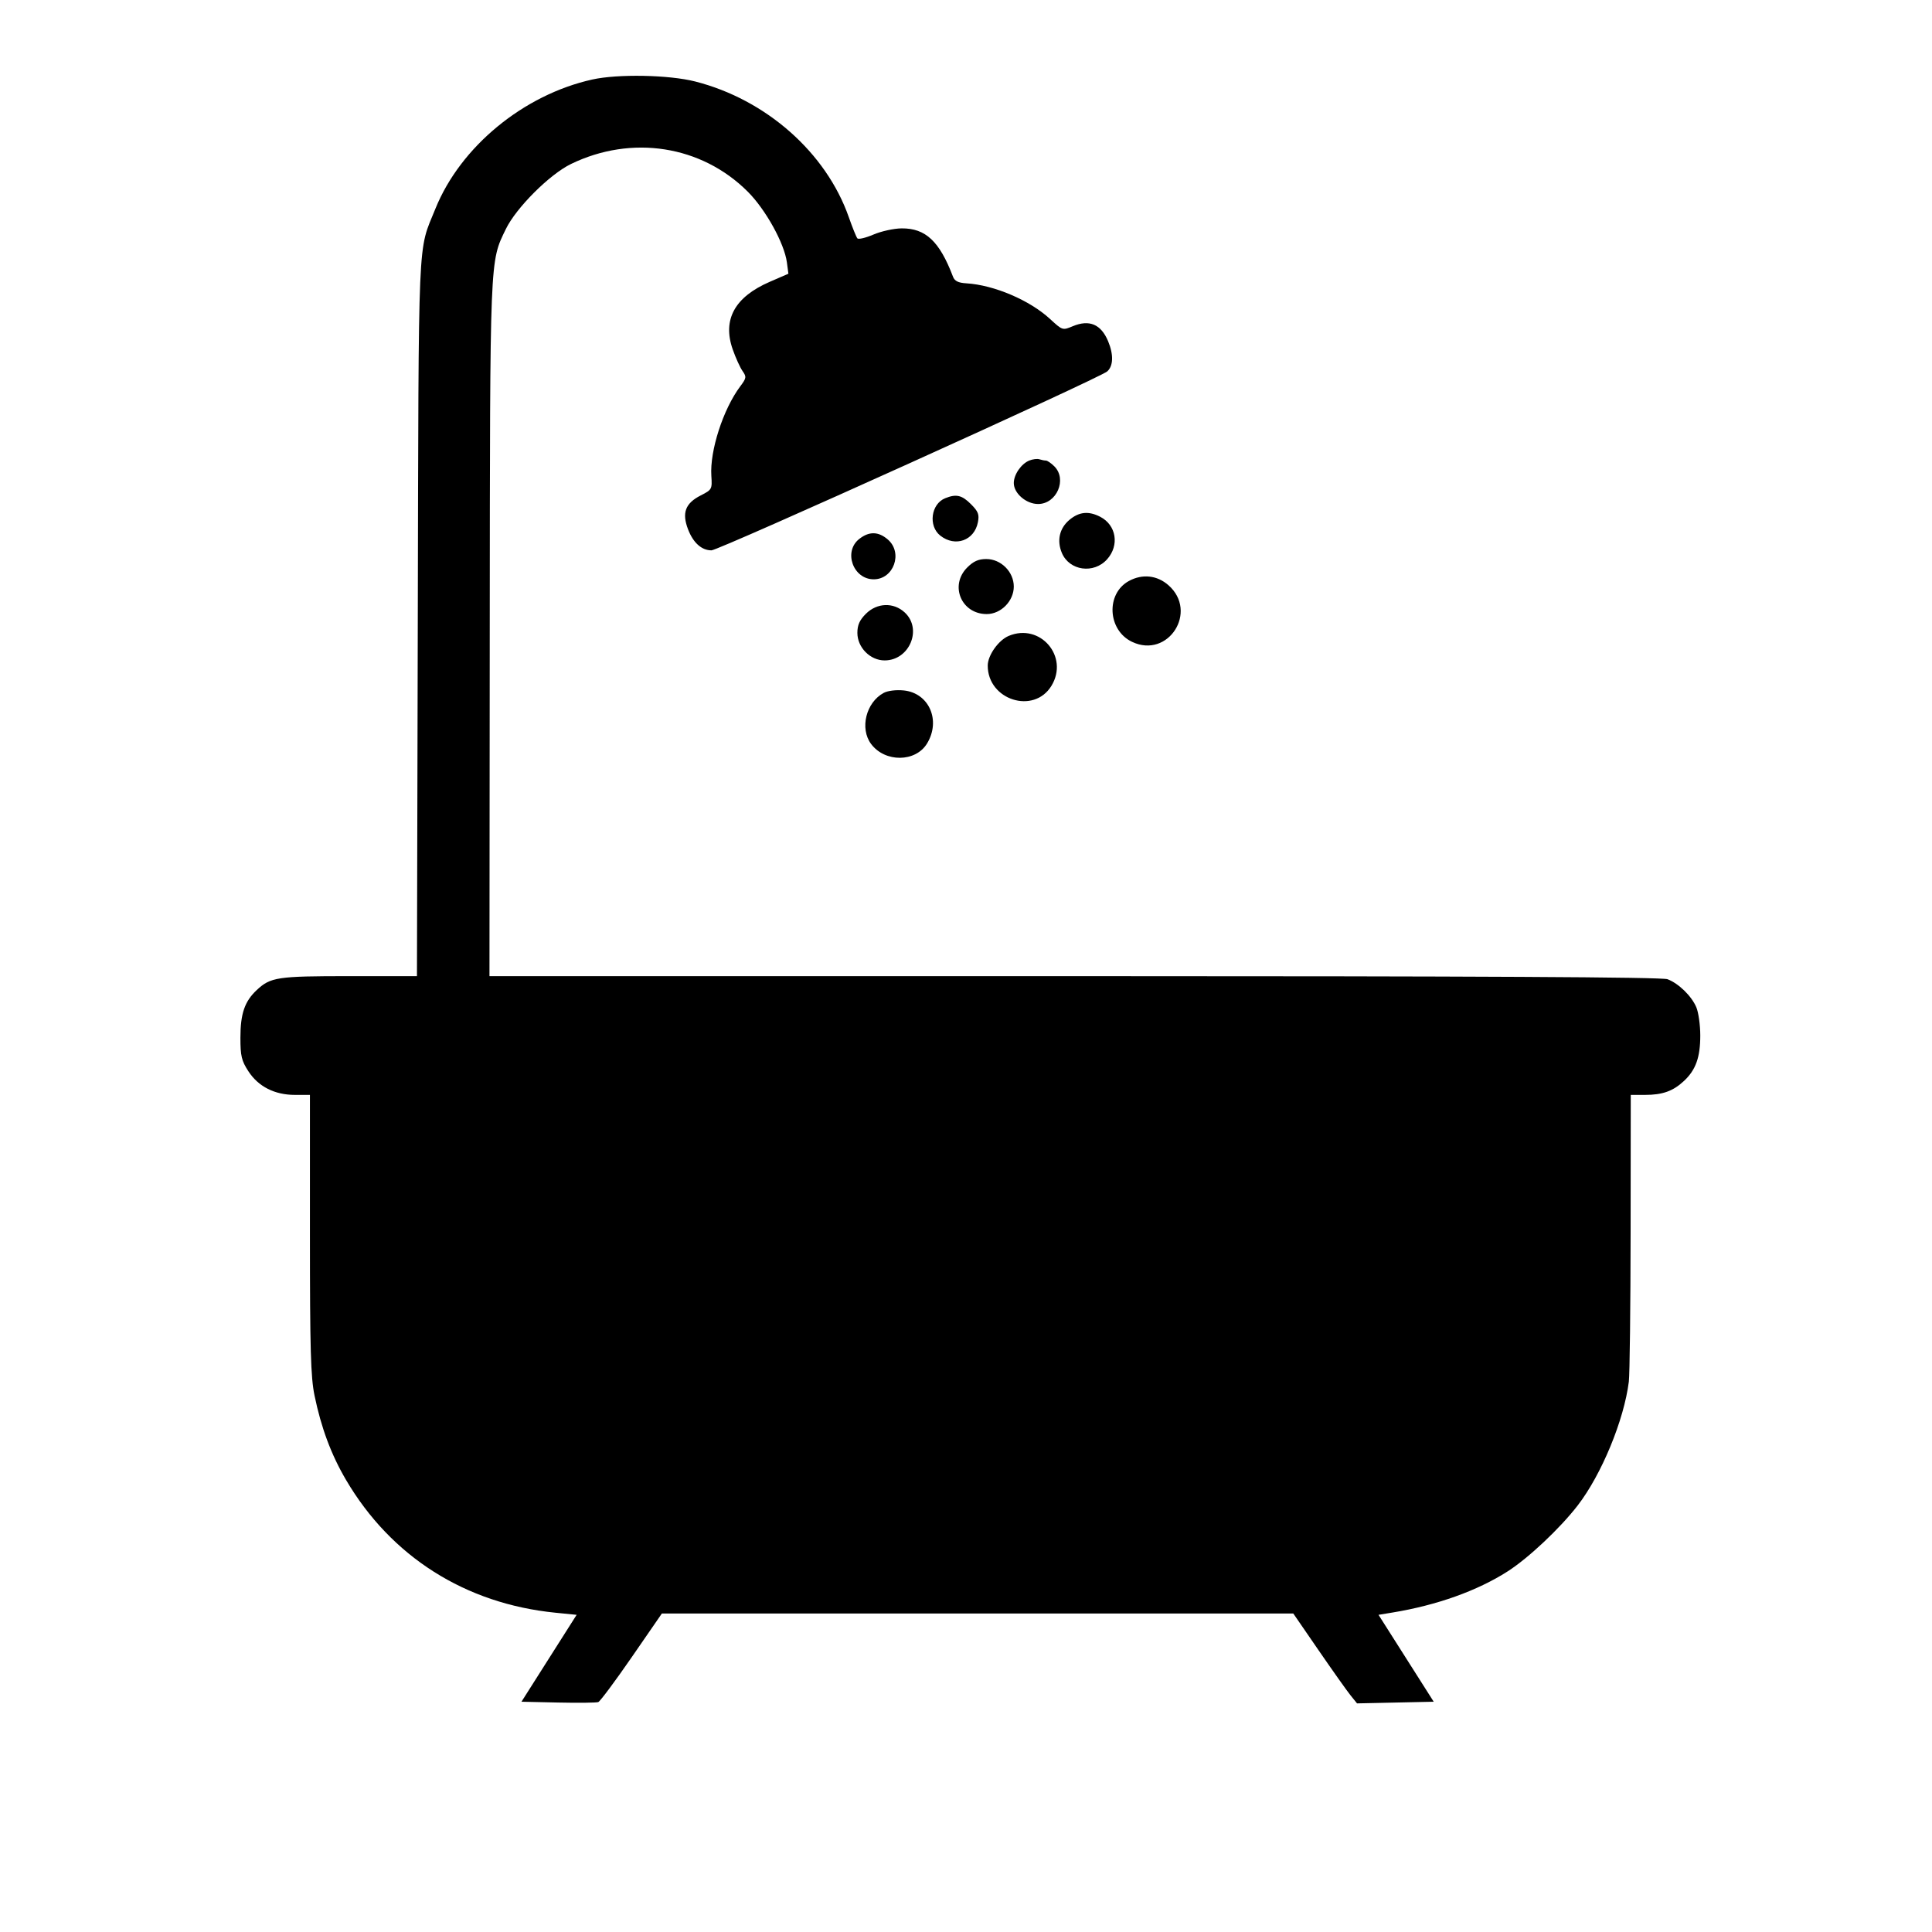
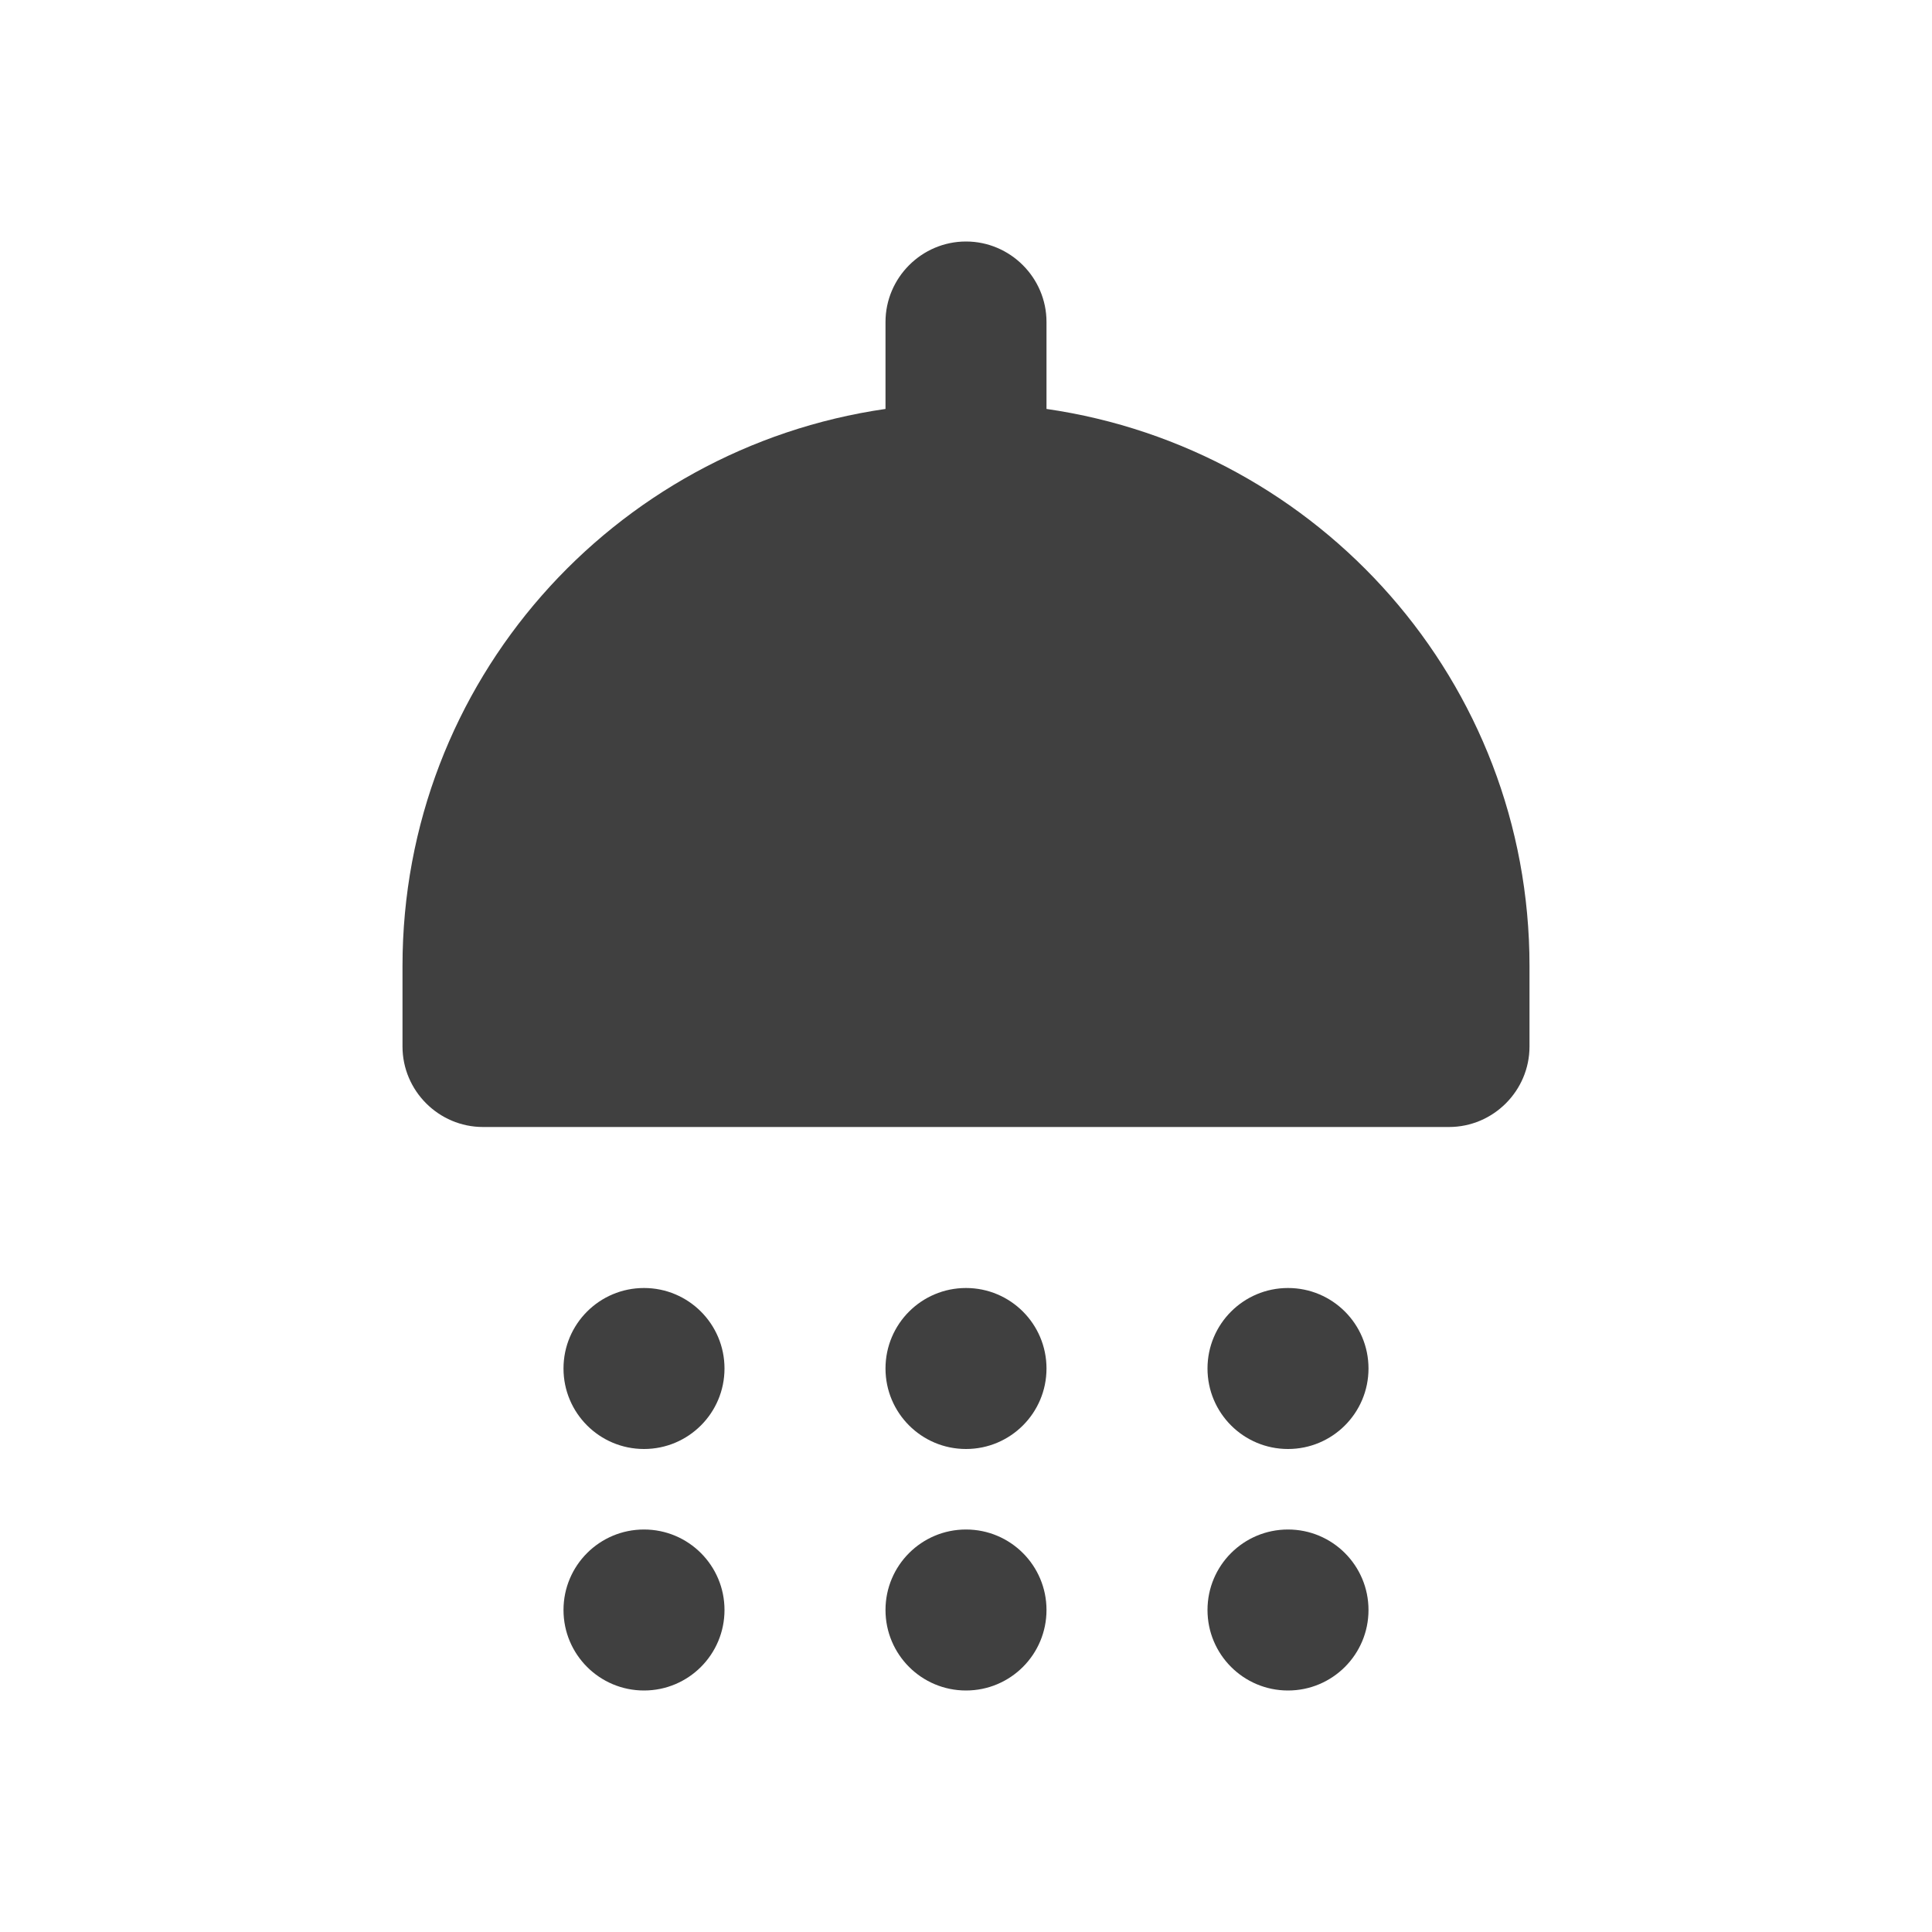
- <svg xmlns="http://www.w3.org/2000/svg" version="1.1" width="667" height="667">
-   <path d="M204.500 27.446 C 180.749 32.713,158.970 50.645,150.323 72.053 C 144.137 87.368,144.557 77.606,144.238 213.250 L 143.947 337.000 120.539 337.000 C 95.713 337.000,93.402 337.349,88.627 341.814 C 84.459 345.710,83.000 349.978,83.000 358.268 C 83.000 364.566,83.387 366.196,85.741 369.827 C 89.180 375.131,94.823 378.000,101.816 378.000 L 107.000 378.000 107.000 426.042 C 107.000 466.007,107.267 475.380,108.587 481.792 C 110.875 492.909,114.344 502.207,119.444 510.894 C 135.021 537.424,160.638 553.670,191.788 556.774 L 199.076 557.500 189.552 572.500 L 180.029 587.500 192.711 587.781 C 199.687 587.936,205.916 587.863,206.553 587.618 C 207.190 587.373,212.389 580.395,218.106 572.110 L 228.500 557.047 337.500 557.049 L 446.500 557.051 455.254 569.776 C 460.068 576.774,465.018 583.754,466.254 585.288 L 468.500 588.075 481.736 587.788 L 494.971 587.500 485.445 572.500 L 475.918 557.500 480.709 556.713 C 496.090 554.184,510.028 549.205,520.500 542.498 C 527.685 537.896,538.551 527.670,544.671 519.752 C 552.898 509.108,560.673 490.290,562.335 477.000 C 562.645 474.525,562.921 451.238,562.949 425.250 L 563.000 378.000 567.935 378.000 C 573.983 378.000,577.617 376.699,581.373 373.186 C 585.448 369.377,587.000 365.049,587.000 357.500 C 587.000 353.890,586.380 349.488,585.623 347.718 C 583.958 343.826,579.516 339.511,575.685 338.064 C 573.730 337.325,511.177 337.000,370.927 337.000 L 168.984 337.000 169.080 217.250 C 169.183 87.497,169.059 90.581,174.650 79.059 C 178.207 71.727,189.764 60.189,197.131 56.614 C 218.097 46.440,242.147 50.197,258.129 66.142 C 264.320 72.319,270.792 84.007,271.667 90.592 L 272.186 94.500 265.750 97.291 C 253.632 102.545,249.353 110.364,252.967 120.645 C 253.981 123.531,255.502 126.879,256.348 128.087 C 257.767 130.113,257.706 130.523,255.557 133.391 C 249.661 141.262,245.020 155.622,245.583 164.257 C 245.886 168.906,245.802 169.060,241.906 171.048 C 236.602 173.754,235.365 177.049,237.528 182.712 C 239.314 187.389,242.216 190.000,245.627 190.000 C 248.133 190.000,379.598 130.561,382.250 128.229 C 384.376 126.359,384.492 122.423,382.558 117.793 C 380.112 111.940,376.080 110.233,370.352 112.626 C 366.848 114.090,366.807 114.077,362.505 110.112 C 355.483 103.639,343.193 98.402,333.645 97.814 C 330.796 97.639,329.584 97.037,329.003 95.507 C 324.360 83.296,319.556 78.780,311.276 78.845 C 308.617 78.865,304.243 79.824,301.556 80.976 C 298.869 82.128,296.367 82.717,295.997 82.285 C 295.627 81.853,294.299 78.575,293.047 75.000 C 285.229 52.684,264.476 34.353,239.979 28.124 C 230.943 25.827,213.319 25.490,204.500 27.446 M355.357 158.991 C 352.563 160.120,350.000 163.840,350.000 166.768 C 350.000 170.314,354.272 174.000,358.382 174.000 C 364.810 174.000,368.488 165.488,364.000 161.000 C 362.900 159.900,361.587 159.000,361.082 159.000 C 360.577 159.000,359.564 158.803,358.832 158.563 C 358.099 158.322,356.536 158.515,355.357 158.991 M326.315 172.007 C 321.400 173.988,320.409 181.603,324.635 184.927 C 329.783 188.977,336.392 186.615,337.614 180.290 C 338.133 177.604,337.738 176.584,335.194 174.040 C 332.072 170.918,330.125 170.472,326.315 172.007 M369.191 179.492 C 365.769 182.372,364.801 186.622,366.596 190.891 C 369.187 197.053,377.613 198.236,382.216 193.084 C 386.526 188.261,385.403 181.294,379.855 178.425 C 375.830 176.344,372.542 176.673,369.191 179.492 M296.635 186.073 C 291.089 190.435,294.526 200.000,301.640 200.000 C 308.570 200.000,311.817 190.820,306.504 186.250 C 303.245 183.447,300.046 183.389,296.635 186.073 M333.923 195.923 C 327.738 202.108,331.880 212.000,340.654 212.000 C 345.575 212.000,350.000 207.502,350.000 202.500 C 350.000 197.419,345.581 193.000,340.500 193.000 C 337.795 193.000,336.087 193.759,333.923 195.923 M389.763 200.565 C 381.713 204.933,382.359 217.570,390.838 221.593 C 403.305 227.510,413.786 211.166,403.383 202.031 C 399.468 198.594,394.401 198.049,389.763 200.565 M298.923 211.923 C 296.759 214.087,296.000 215.795,296.000 218.500 C 296.000 223.534,300.423 228.000,305.407 228.000 C 313.978 228.000,318.524 217.171,312.354 211.452 C 308.488 207.869,302.777 208.070,298.923 211.923 M348.234 219.543 C 344.697 221.031,341.010 226.252,341.004 229.782 C 340.984 241.673,356.920 246.740,362.996 236.775 C 369.152 226.678,359.120 214.967,348.234 219.543 M305.096 239.209 C 298.977 242.496,296.750 251.510,300.738 256.851 C 305.537 263.278,316.082 263.193,320.044 256.696 C 324.911 248.713,320.734 239.230,311.968 238.360 C 309.375 238.103,306.491 238.459,305.096 239.209 " stroke="none" fill="black" fill-rule="evenodd" />
+ <svg xmlns="http://www.w3.org/2000/svg" width="48" height="48" viewBox="0 0 48 48" fill="none">
+   <path d="M16 36C17.105 36 18 35.105 18 34C18 32.895 17.105 32 16 32C14.895 32 14 32.895 14 34C14 35.105 14.895 36 16 36Z" fill="#404040" />
+   <path d="M24 36C25.105 36 26 35.105 26 34C26 32.895 25.105 32 24 32C22.895 32 22 32.895 22 34C22 35.105 22.895 36 24 36Z" fill="#404040" />
+   <path d="M32 36C33.105 36 34 35.105 34 34C34 32.895 33.105 32 32 32C30.895 32 30 32.895 30 34C30 35.105 30.895 36 32 36Z" fill="#404040" />
+   <path d="M26 10.16V8C26 6.9 25.1 6 24 6C22.9 6 22 6.9 22 8V10.16C15.22 11.14 10 16.94 10 24V26C10 27.1 10.9 28 12 28H36C37.1 28 38 27.1 38 26V24C38 16.94 32.78 11.14 26 10.16Z" fill="#404040" />
+   <path d="M16 42C17.105 42 18 41.105 18 40C18 38.895 17.105 38 16 38C14.895 38 14 38.895 14 40C14 41.105 14.895 42 16 42Z" fill="#404040" />
+   <path d="M24 42C25.105 42 26 41.105 26 40C26 38.895 25.105 38 24 38C22.895 38 22 38.895 22 40C22 41.105 22.895 42 24 42Z" fill="#404040" />
+   <path d="M32 42C33.105 42 34 41.105 34 40C34 38.895 33.105 38 32 38C30.895 38 30 38.895 30 40C30 41.105 30.895 42 32 42Z" fill="#404040" />
</svg>
